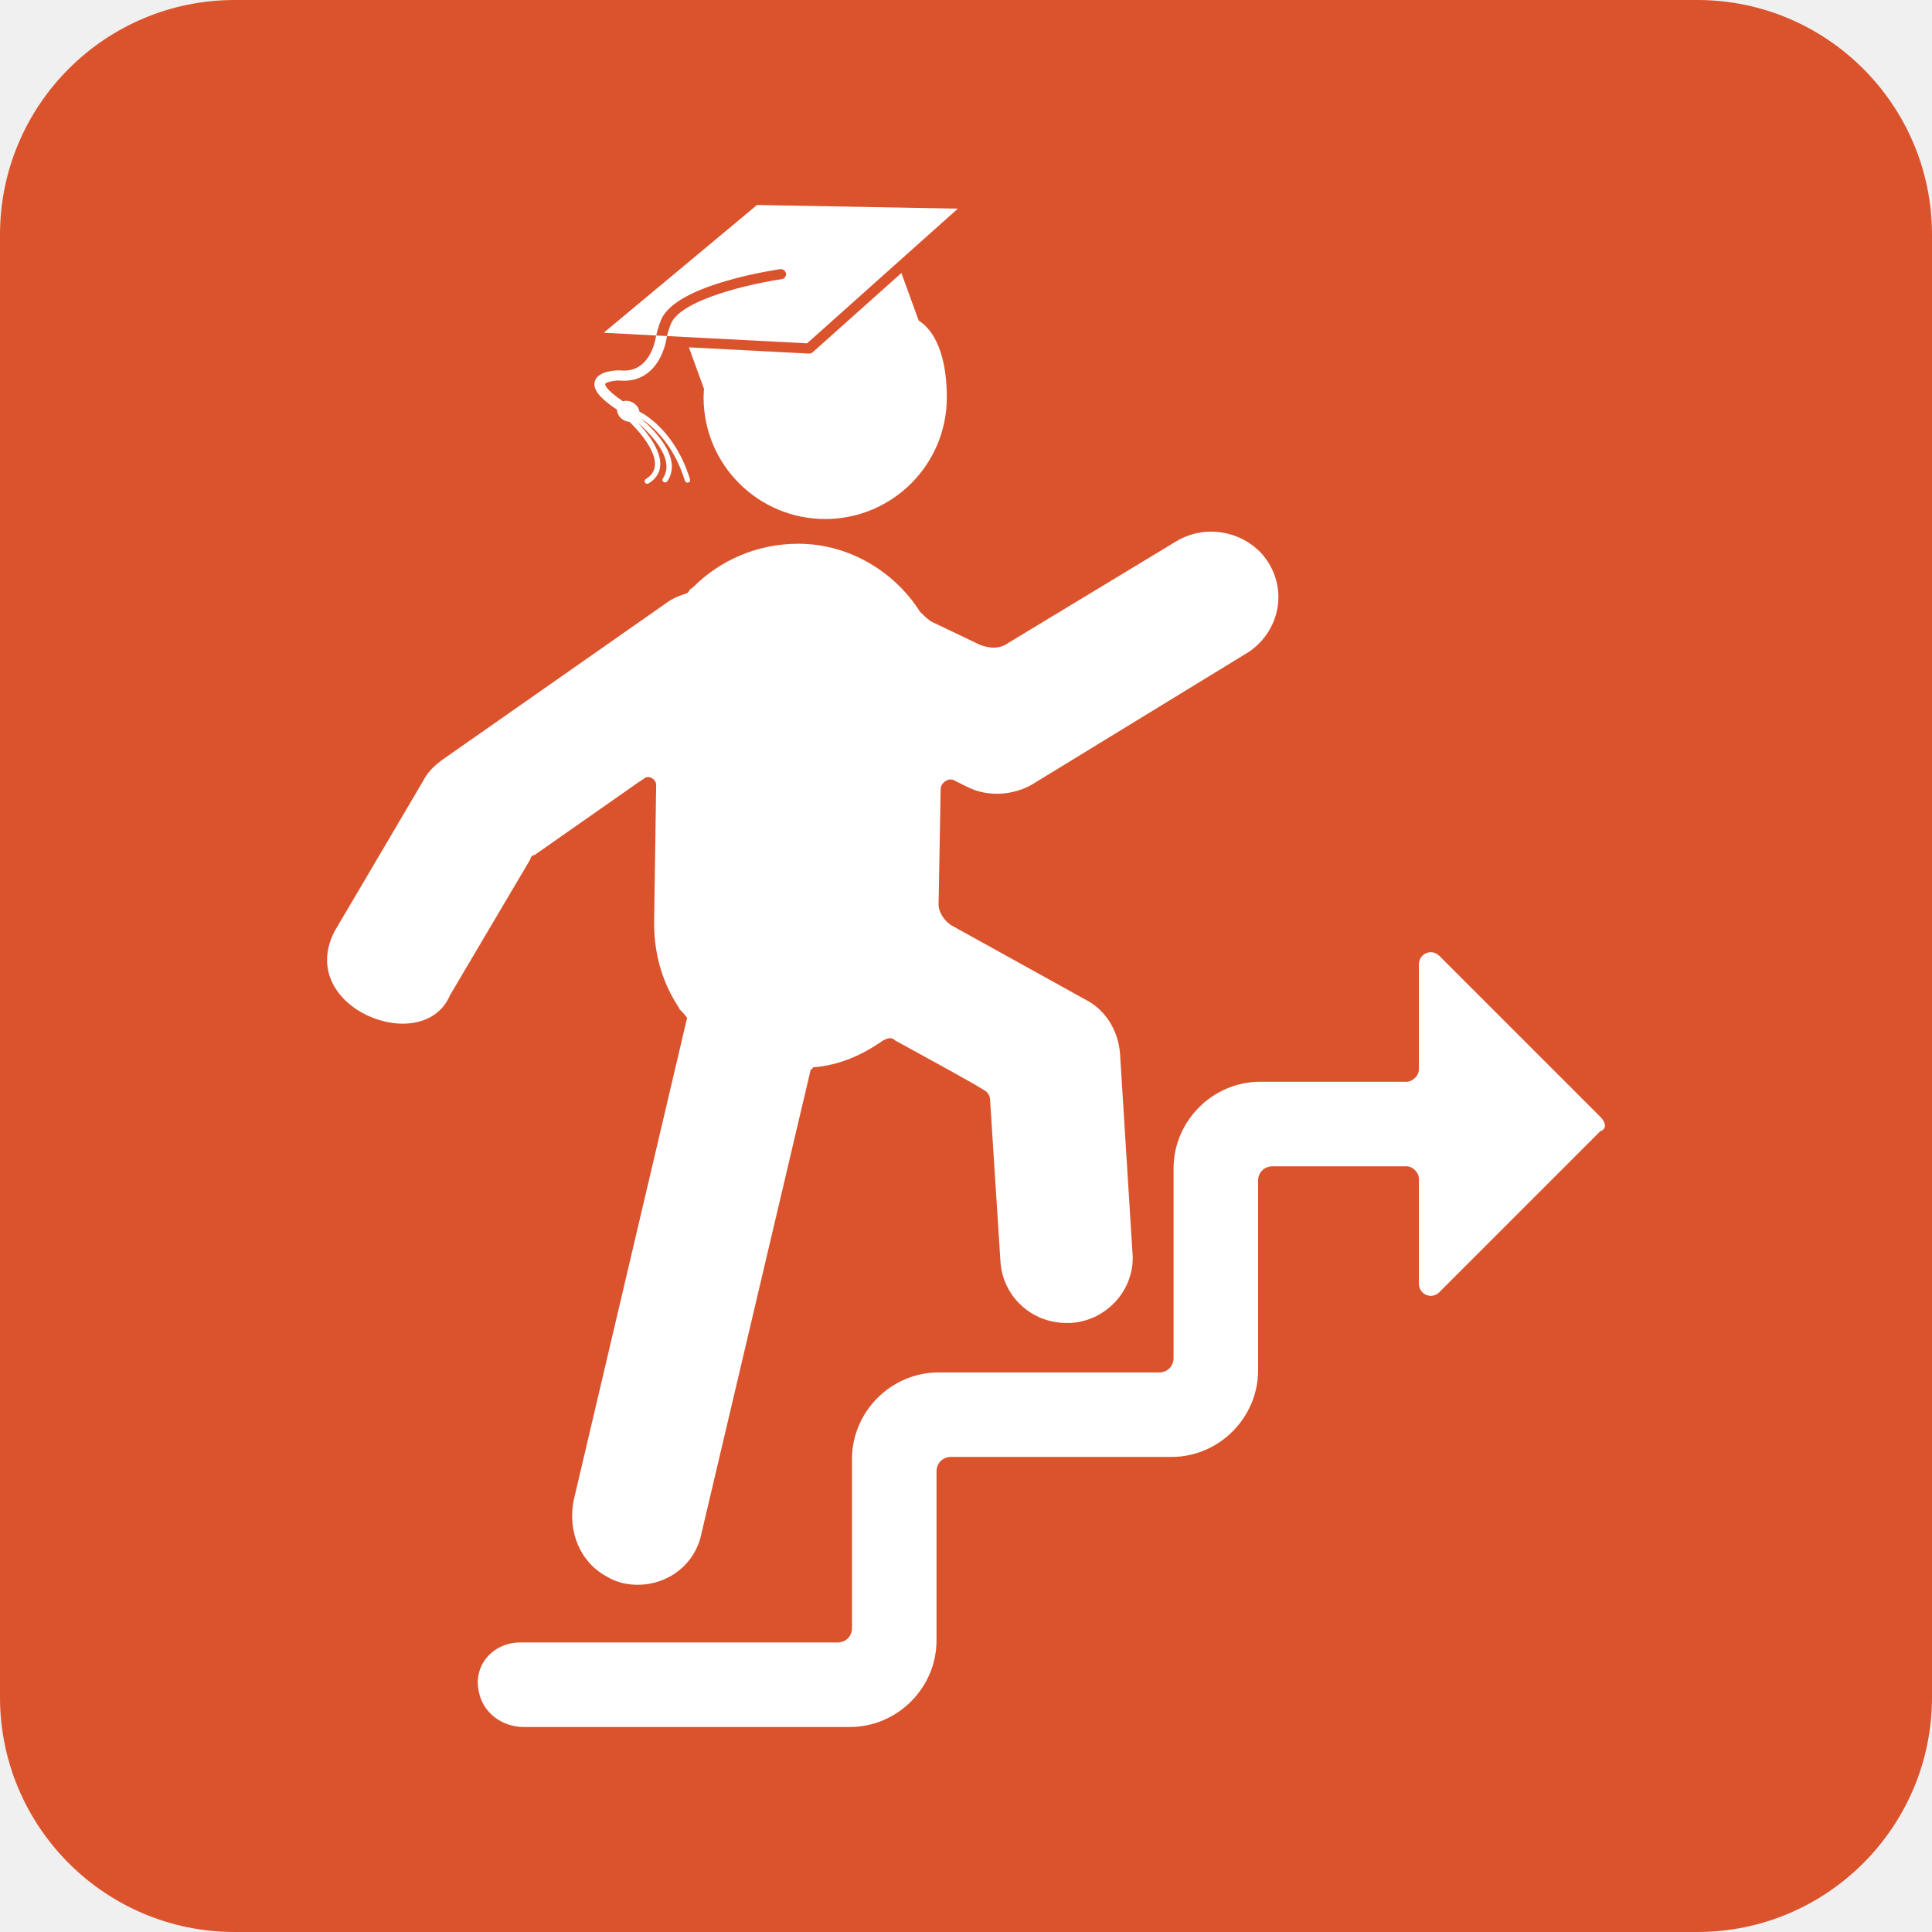
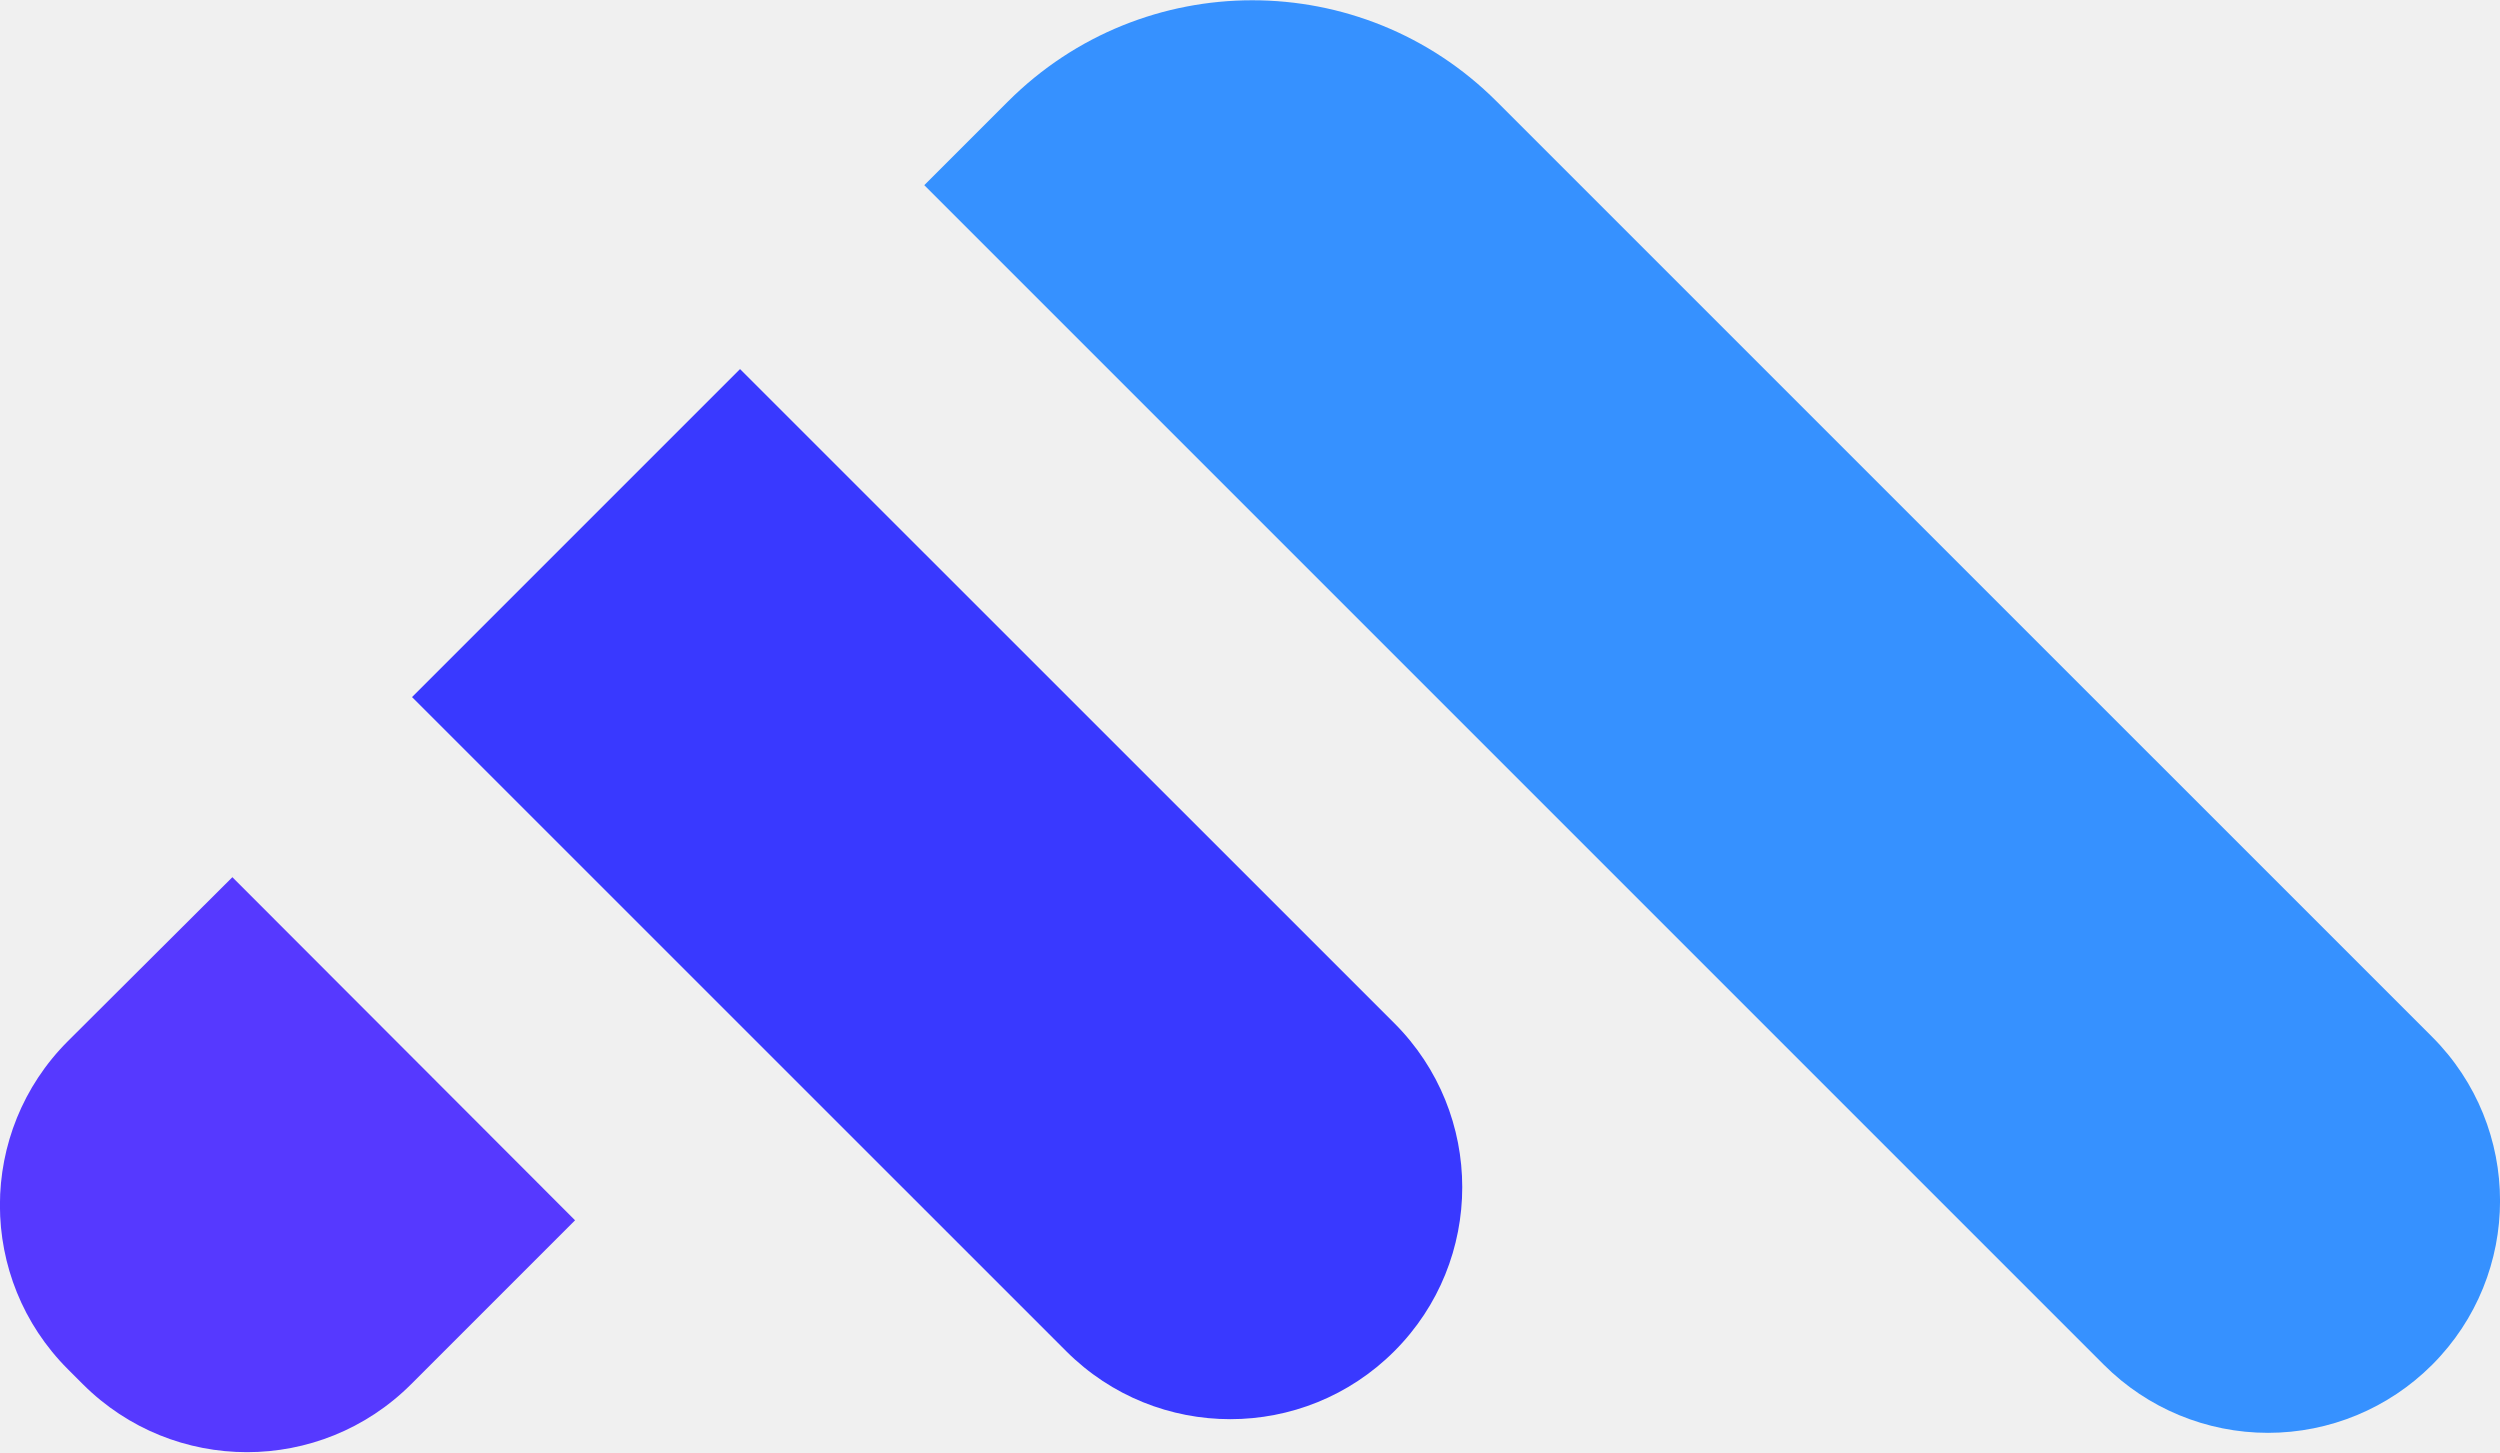
- <svg xmlns="http://www.w3.org/2000/svg" version="1.1" width="100" height="100">
-   <g id="Layer1" name="back" opacity="1">
-     <g id="Shape1">
-       <path id="shapePath1" d="M-3.8147e-06,12.152 C-3.8147e-06,5.441 5.441,-7.62939e-06 12.152,-7.62939e-06 L87.848,-7.62939e-06 C94.559,-7.62939e-06 100,5.441 100,12.152 L100,87.848 C100,94.559 94.559,100 87.848,100 L12.152,100 C5.441,100 -3.8147e-06,94.559 -3.8147e-06,87.848 L-3.8147e-06,12.152 Z" style="stroke:none;fill-rule:evenodd;fill:#da532c;fill-opacity:1;" />
-     </g>
-   </g>
-   <g id="Layer2" name="dude" opacity="1">
-     <g id="Shape2">
-       <path id="shapePath2" d="M82.831,57.806 L74.508,49.484 C74.082,49.057 73.441,49.377 73.441,49.911 L73.441,55.352 C73.441,55.672 73.121,55.992 72.801,55.992 L65.226,55.992 C62.772,55.992 60.744,58.02 60.744,60.474 L60.744,70.29 C60.744,70.717 60.424,71.037 59.998,71.037 L48.581,71.037 C46.127,71.037 44.099,73.064 44.099,75.518 L44.099,84.267 C44.099,84.694 43.779,85.014 43.353,85.014 L26.921,85.014 C25.534,85.014 24.467,86.188 24.787,87.575 C25,88.642 25.961,89.389 27.134,89.389 L43.993,89.389 C46.447,89.389 48.474,87.362 48.474,84.908 L48.474,76.158 C48.474,75.731 48.794,75.411 49.221,75.411 L60.638,75.411 C63.092,75.411 65.119,73.384 65.119,70.93 L65.119,61.114 C65.119,60.687 65.439,60.367 65.866,60.367 L72.801,60.367 C73.121,60.367 73.441,60.687 73.441,61.007 L73.441,66.449 C73.441,66.982 74.082,67.302 74.508,66.876 L82.831,58.553 C83.151,58.446 83.151,58.126 82.831,57.806 Z" style="stroke:none;fill-rule:nonzero;fill:#ffffff;fill-opacity:1;" />
-     </g>
-     <g id="Shape3">
-       <path id="shapePath3" d="M49.008,20.569 C49.008,24.045 46.189,26.864 42.712,26.864 C39.236,26.864 36.417,24.045 36.417,20.569 C36.417,17.092 40.075,20.055 43.182,17.708 C47.331,14.575 49.008,17.092 49.008,20.569 Z" style="stroke:none;fill-rule:evenodd;fill:#ffffff;fill-opacity:1;" />
-     </g>
-     <g id="Shape4">
-       <path id="shapePath4" d="M65.226,28.571 C64.052,27.397 62.238,27.184 60.851,28.038 L52.209,33.266 C51.782,33.586 51.248,33.586 50.715,33.372 L48.261,32.199 C48.047,32.092 47.834,31.879 47.62,31.665 C46.34,29.638 43.993,28.144 41.325,28.144 C39.191,28.144 37.271,28.998 35.884,30.385 C35.777,30.491 35.67,30.491 35.67,30.598 L35.564,30.705 C35.243,30.812 34.923,30.918 34.603,31.132 L22.866,39.347 C22.44,39.668 22.12,39.988 21.906,40.414 L17.318,48.203 C15.27,52.151 21.906,54.773 23.293,51.511 L27.455,44.469 C27.455,44.362 27.561,44.256 27.668,44.256 L33.003,40.521 L33.323,40.308 C33.536,40.094 33.963,40.308 33.963,40.628 L33.856,47.777 C33.856,49.377 34.283,50.871 35.137,52.151 C35.137,52.258 35.35,52.365 35.564,52.685 L29.695,77.652 C29.375,79.253 30.015,80.853 31.402,81.6 C31.936,81.92 32.469,82.027 33.003,82.027 C34.603,82.027 35.99,80.96 36.31,79.359 L41.965,55.352 C41.965,55.352 42.072,55.352 42.072,55.245 C43.459,55.139 44.633,54.605 45.7,53.858 C45.913,53.752 46.127,53.645 46.34,53.858 C47.3,54.392 50.075,55.886 50.928,56.419 C51.142,56.526 51.248,56.739 51.248,56.953 L51.782,65.275 C51.888,67.089 53.382,68.476 55.196,68.476 C55.303,68.476 55.303,68.476 55.41,68.476 C57.33,68.369 58.824,66.662 58.61,64.742 L57.97,54.499 C57.864,53.325 57.223,52.258 56.156,51.724 L49.221,47.883 C48.901,47.67 48.581,47.243 48.581,46.816 L48.688,40.841 C48.688,40.521 49.114,40.201 49.434,40.414 L50.075,40.734 C51.142,41.268 52.422,41.161 53.382,40.628 L64.372,33.906 C66.293,32.839 66.826,30.278 65.226,28.571 Z" style="stroke:none;fill-rule:evenodd;fill:#ffffff;fill-opacity:1;" />
-     </g>
-   </g>
-   <g id="Layer3" name="hat" opacity="1">
-     <g id="Shape5">
-       <path id="shapePath5" d="M41.862,18.301 C41.867,18.302 41.872,18.302 41.878,18.302 C41.948,18.302 42.016,18.276 42.067,18.231 L46.656,14.131 L47.557,16.611 C47.54,16.656 47.382,16.953 46.048,17.603 C45.046,18.091 43.701,18.621 42.261,19.094 C40.017,19.831 37.916,20.306 36.907,20.306 C36.602,20.306 36.504,20.261 36.482,20.247 L35.657,17.979 L41.862,18.301 Z" style="stroke:none;fill-rule:nonzero;fill:#ffffff;fill-opacity:1;" />
-     </g>
-     <g id="Shape6">
-       <path id="shapePath6" d="M34.712,16.794 C35.204,15.475 39.021,14.657 40.45,14.453 C40.601,14.431 40.705,14.297 40.682,14.154 C40.66,14.011 40.52,13.912 40.368,13.934 C40.313,13.941 39.006,14.13 37.595,14.54 C35.639,15.108 34.494,15.807 34.191,16.618 C34.082,16.911 34.011,17.156 33.966,17.365 L31.248,17.224 L39.183,10.611 L49.578,10.8 L41.774,17.771 L34.523,17.394 C34.564,17.226 34.624,17.029 34.712,16.794 Z" style="stroke:none;fill-rule:nonzero;fill:#ffffff;fill-opacity:1;" />
-     </g>
-     <g id="Shape7">
-       <path id="shapePath7" d="M30.79,19.73 C30.953,19.197 31.868,19.169 32.05,19.169 L32.079,19.171 C32.519,19.217 32.878,19.127 33.177,18.897 C33.841,18.386 33.96,17.375 33.961,17.365 L34.522,17.394 C34.517,17.445 34.371,18.652 33.528,19.303 C33.117,19.62 32.615,19.752 32.035,19.695 C31.684,19.698 31.345,19.798 31.321,19.877 C31.32,19.879 31.282,20.126 32.245,20.771 C32.44,20.709 32.684,20.758 32.872,20.918 C33,21.028 33.077,21.168 33.098,21.307 C33.439,21.48 34.965,22.375 35.718,24.813 C35.739,24.883 35.697,24.956 35.624,24.976 C35.611,24.98 35.598,24.982 35.585,24.982 C35.526,24.982 35.471,24.944 35.453,24.887 C34.84,22.903 33.674,21.978 33.165,21.655 C33.696,22.099 35.395,23.669 34.538,24.911 C34.511,24.949 34.468,24.97 34.423,24.97 C34.397,24.97 34.37,24.963 34.347,24.948 C34.283,24.909 34.266,24.828 34.307,24.767 C35.031,23.718 33.48,22.275 32.988,21.857 C33.423,22.309 34.254,23.292 34.171,24.135 C34.136,24.5 33.934,24.797 33.576,25.018 C33.553,25.032 33.527,25.039 33.501,25.039 C33.456,25.039 33.411,25.018 33.385,24.979 C33.344,24.918 33.362,24.837 33.426,24.797 C33.714,24.62 33.868,24.396 33.896,24.111 C33.985,23.218 32.815,22.057 32.583,21.836 C32.44,21.827 32.29,21.77 32.166,21.664 C32.016,21.536 31.939,21.366 31.935,21.206 C31.023,20.598 30.667,20.134 30.79,19.73 Z" style="stroke:none;fill-rule:nonzero;fill:#ffffff;fill-opacity:1;" />
+ <svg xmlns="http://www.w3.org/2000/svg" viewBox="0 0 294.58 171.12">
+   <defs>
+     <style>.cls-1{fill:#3691ff;}.cls-2{fill:#3939ff;}.cls-3{fill:#5639ff;}</style>
+   </defs>
+   <g id="Layer_2" data-name="Layer 2">
+     <g id="Layer_1-2" data-name="Layer 1">
+       <path class="cls-1" d="M286.58,160.82h0a27.33,27.33,0,0,1-38.67,0l-139-139,9.87-9.87a40.72,40.72,0,0,1,57.57,0L286.58,122.17A27.33,27.33,0,0,1,286.58,160.82Z" />
+       <path class="cls-2" d="M164.29,159.22h0a27.33,27.33,0,0,1-38.65,0L48.55,82.14,87.2,43.49l77.09,77.07A27.33,27.33,0,0,1,164.29,159.22Z" />
+       <path class="cls-3" d="M67.76,143.79l-.38.38L48.44,163.11a27.36,27.36,0,0,1-38.67,0L8,161.34a27.33,27.33,0,0,1,0-38.66L27,103.74l.38-.38Z" />
    </g>
  </g>
</svg>
